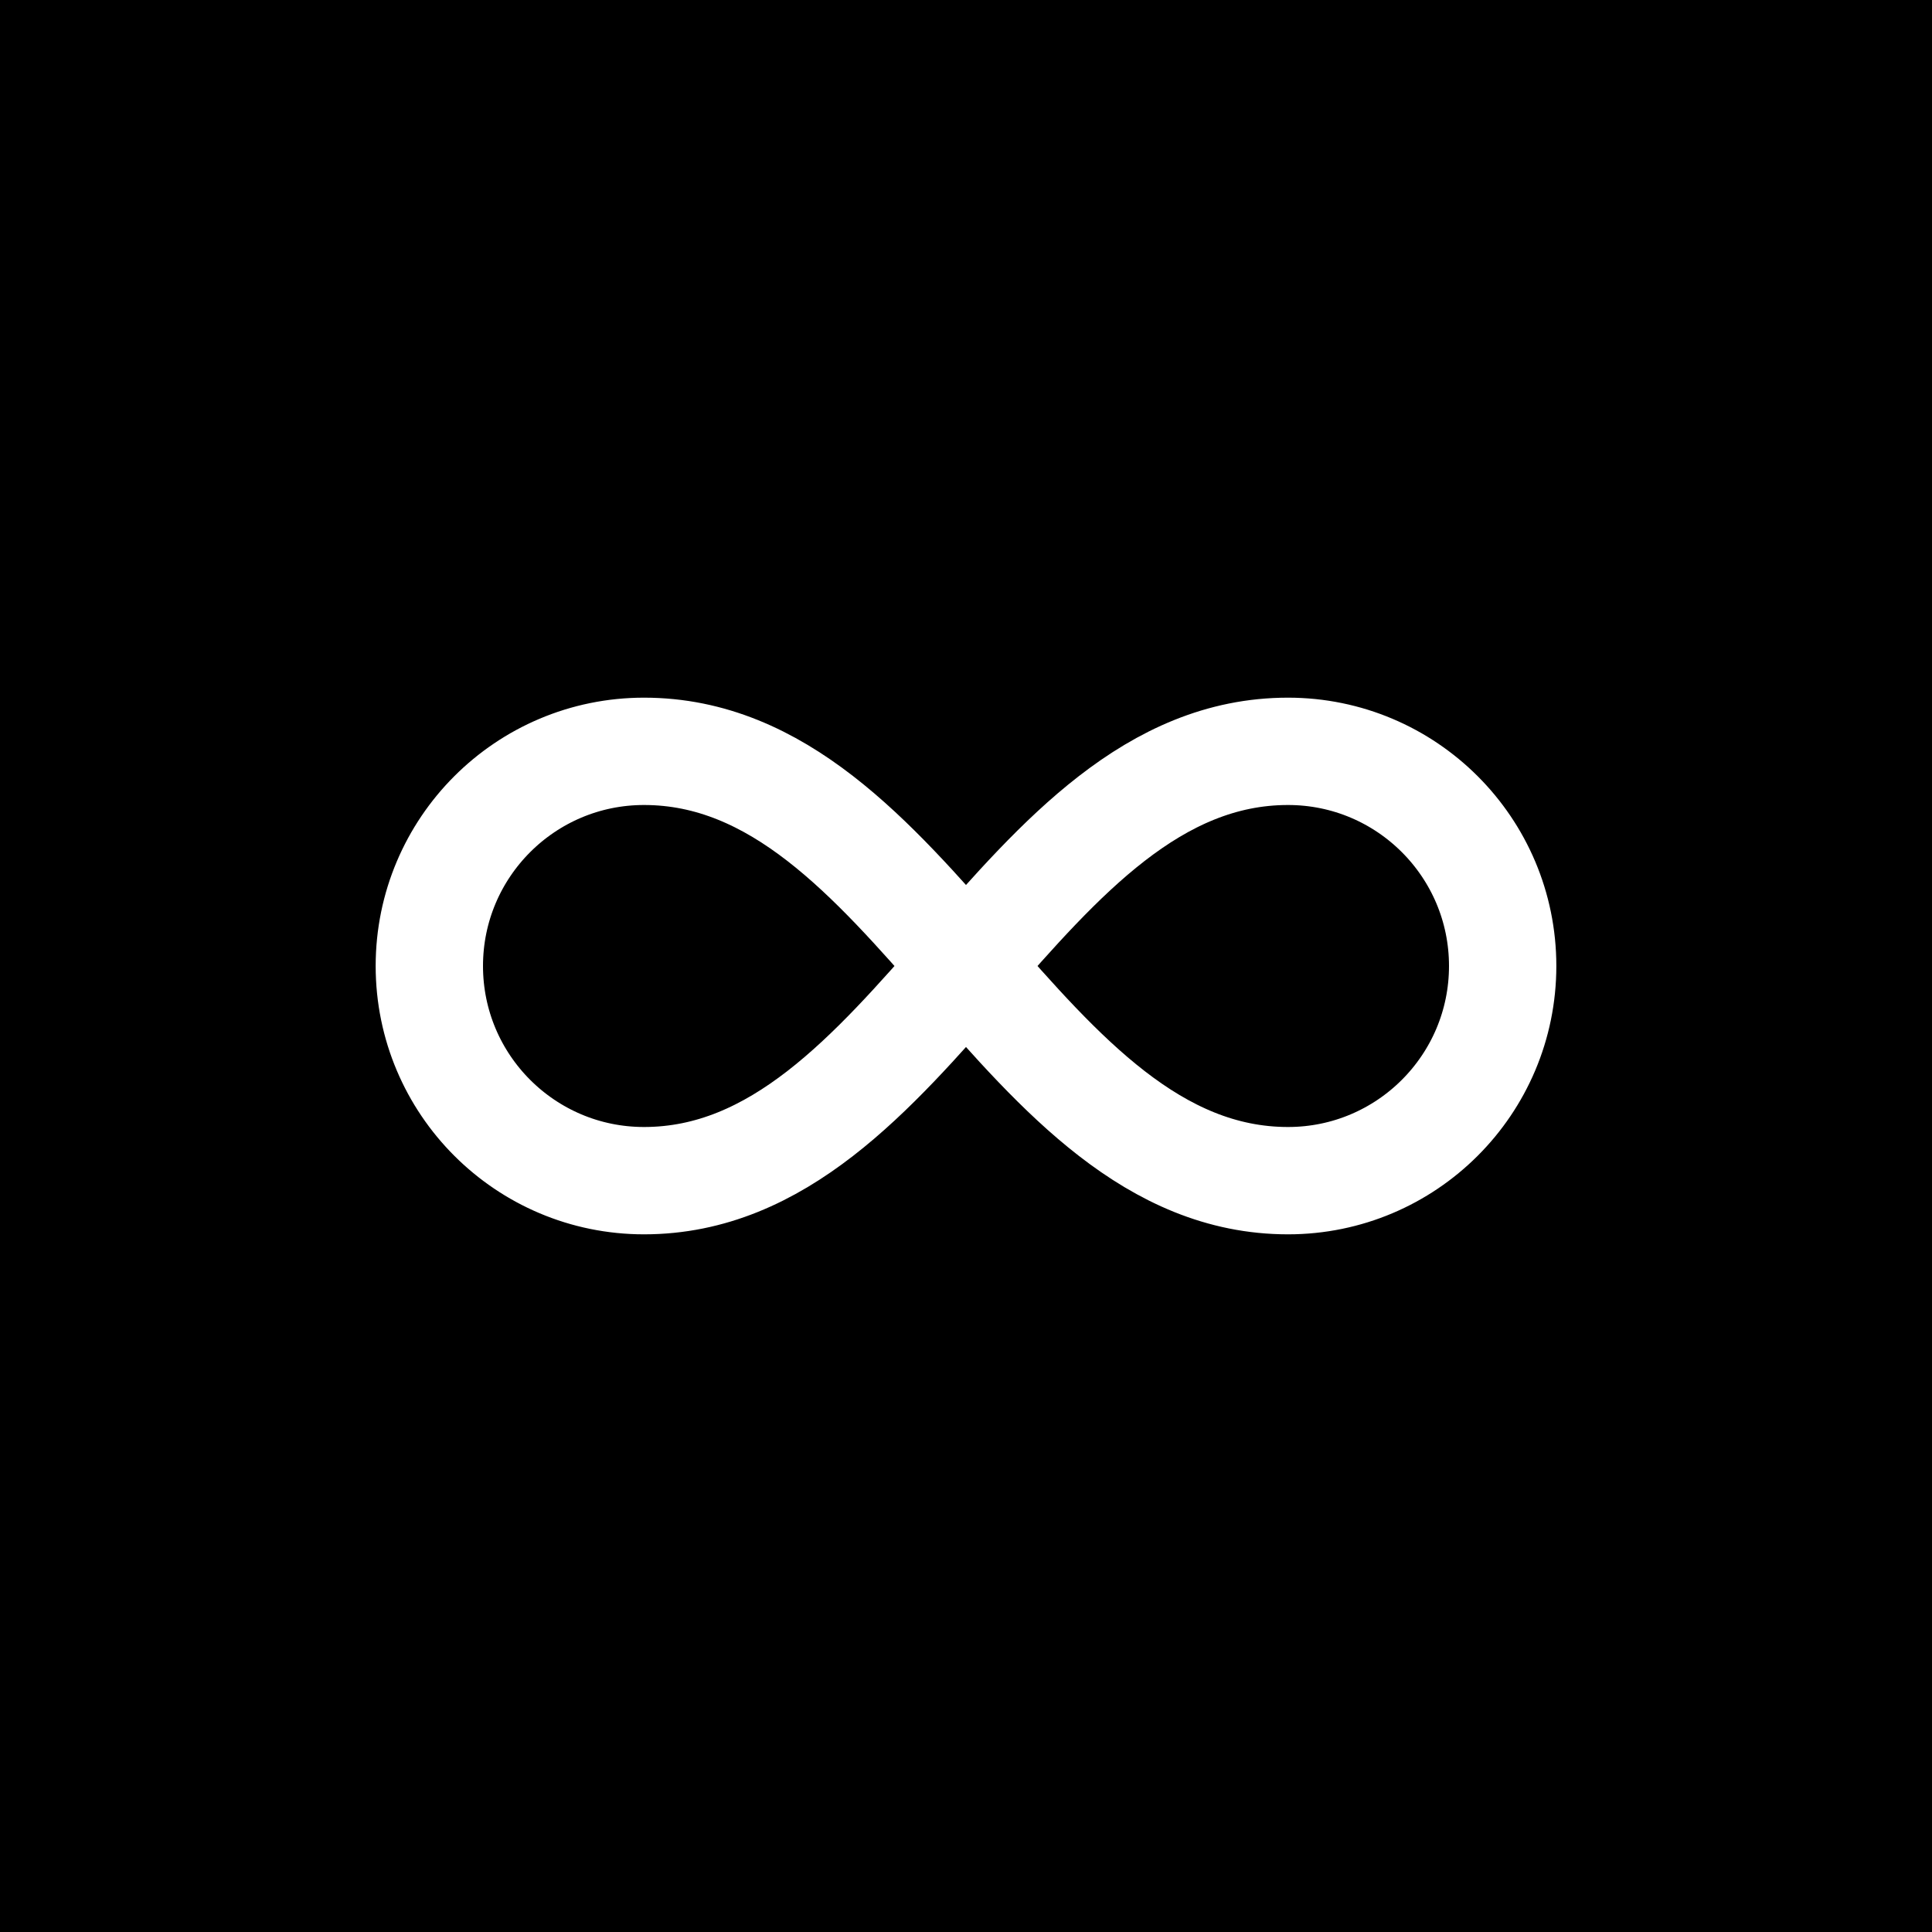
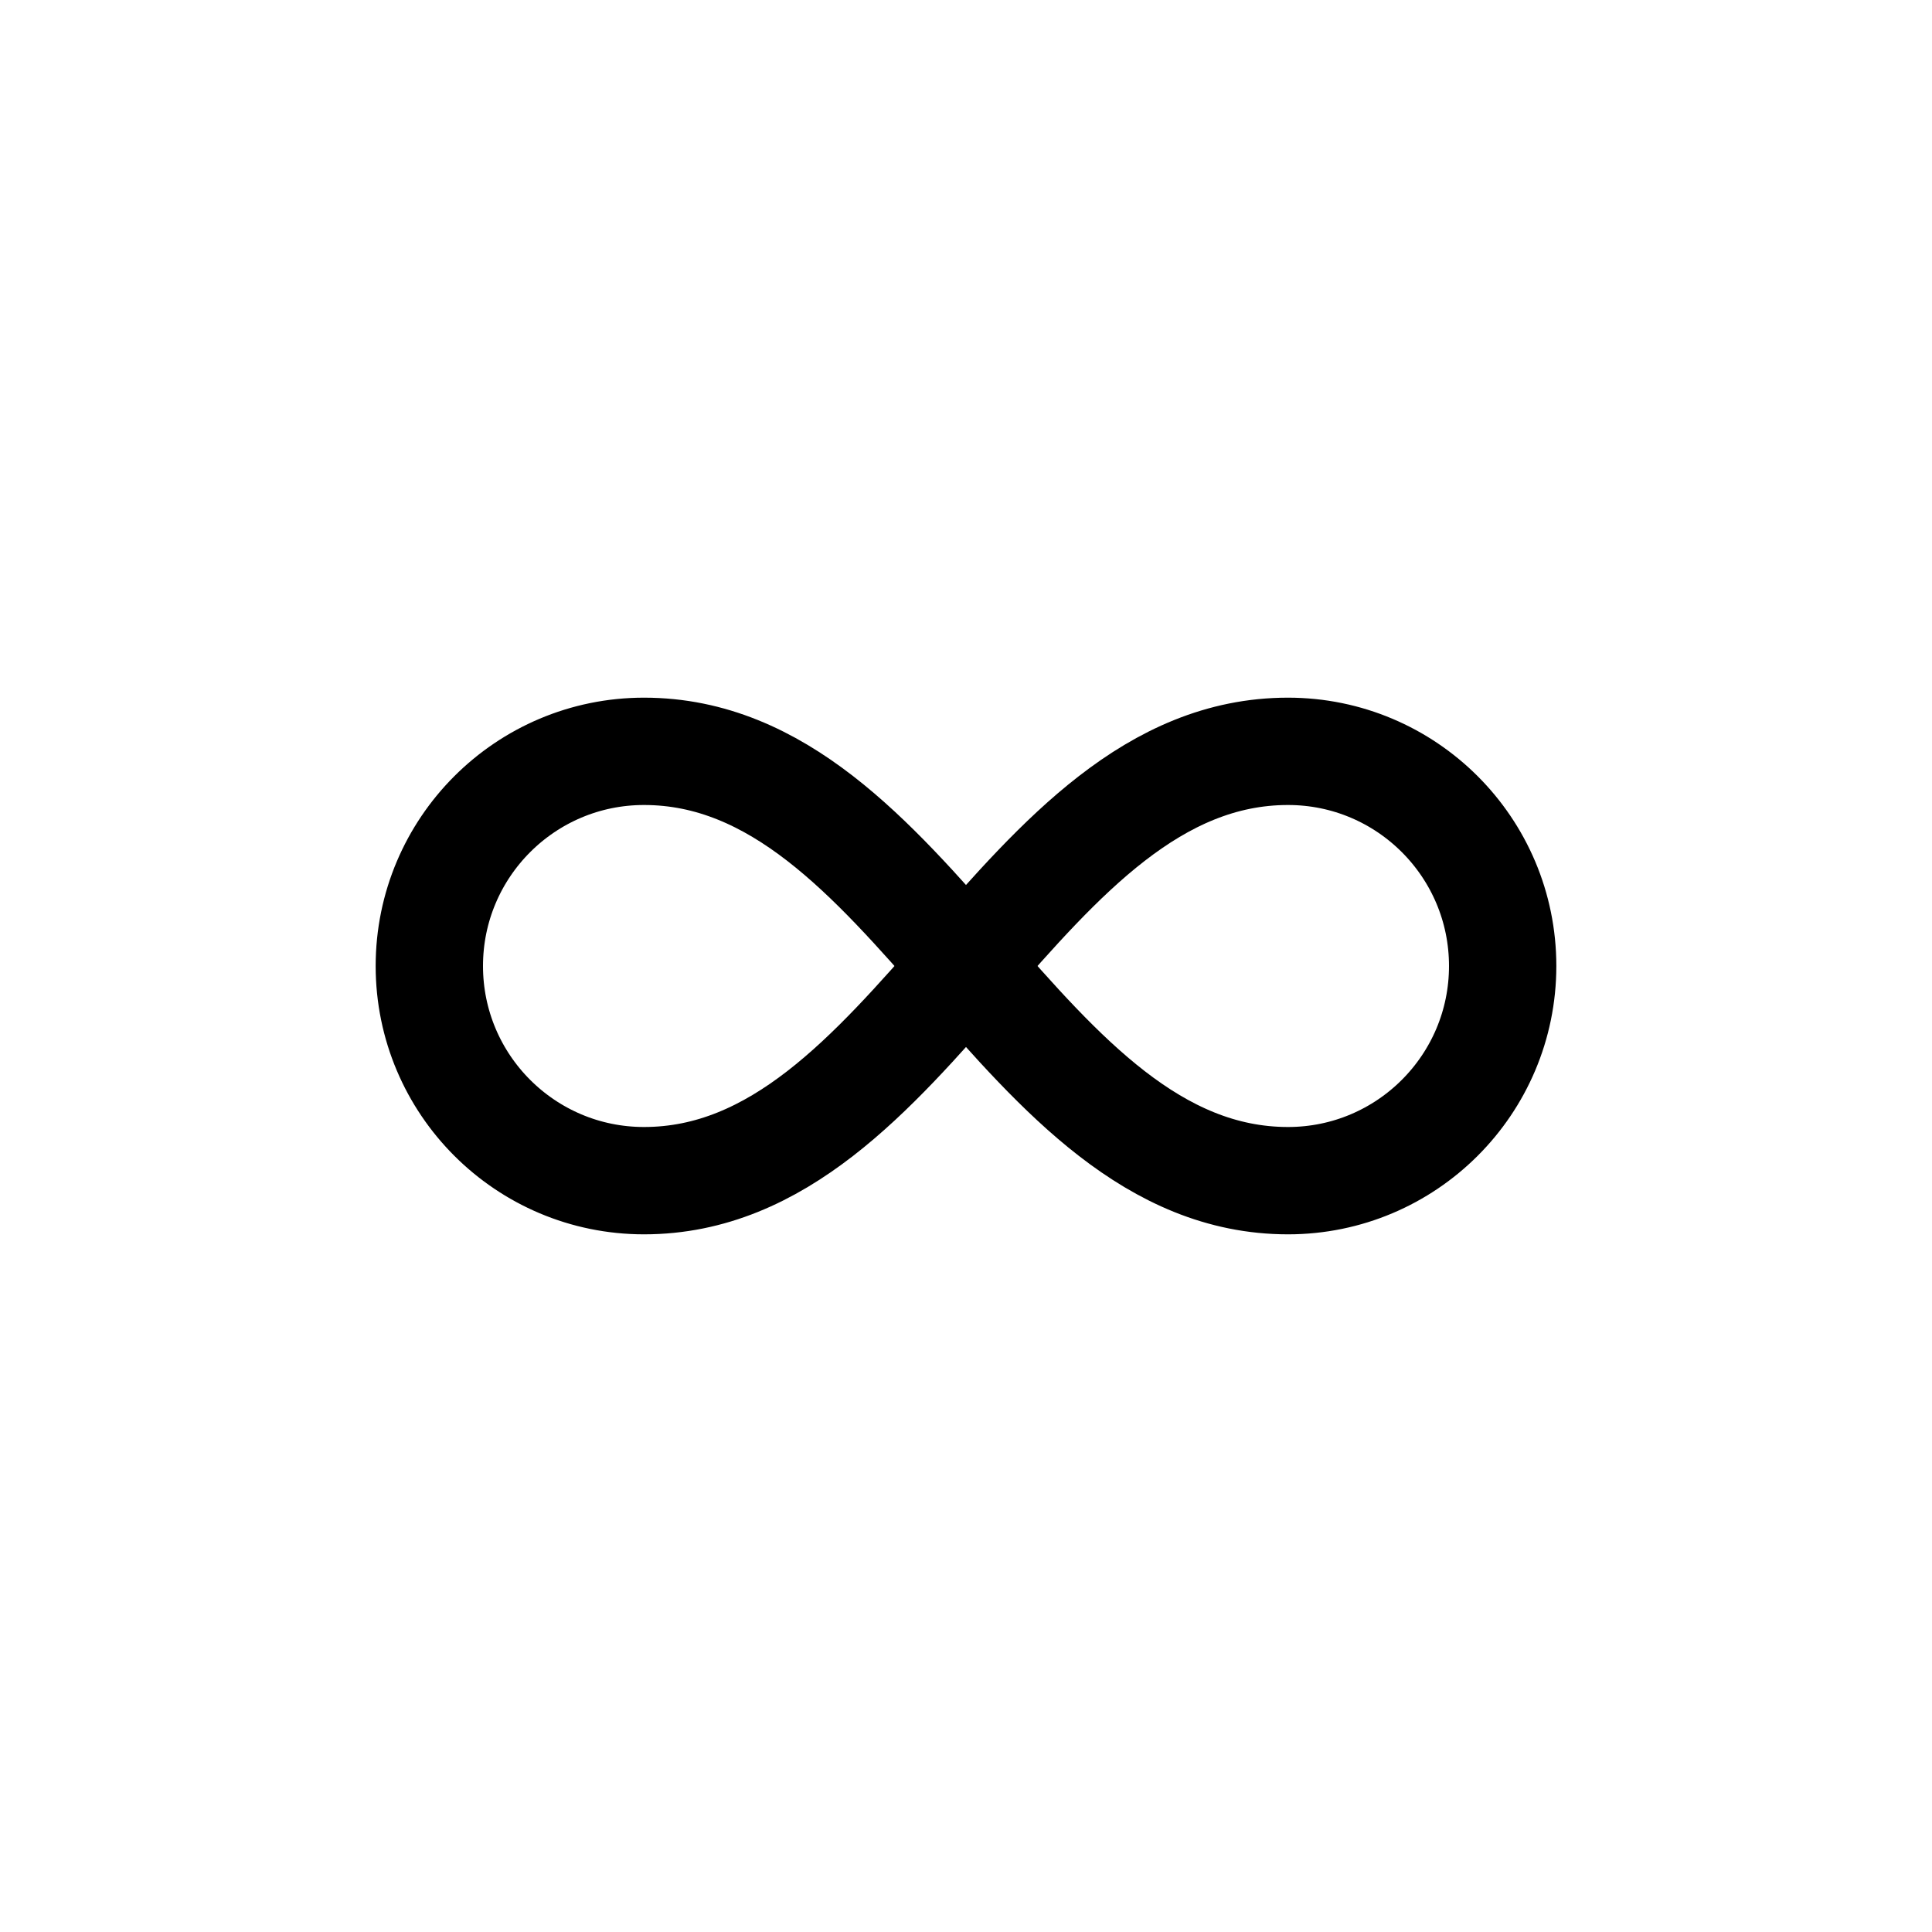
<svg xmlns="http://www.w3.org/2000/svg" viewBox="0 0 180 180">
-   <rect width="180" height="180" fill="#000000" />
-   <g transform="translate(30 30) scale(5)" fill="none" stroke="#FFFFFF" stroke-width="2" stroke-linecap="round" stroke-linejoin="round">
+   <rect width="180" height="180" fill="#FFFFFF" />
+   <g transform="translate(30 30) scale(5)" fill="none" stroke="#000000" stroke-width="2" stroke-linecap="round" stroke-linejoin="round">
    <path d="M6 16c5 0 7-8 12-8a4 4 0 0 1 0 8c-5 0-7-8-12-8a4 4 0 1 0 0 8" />
  </g>
</svg>
